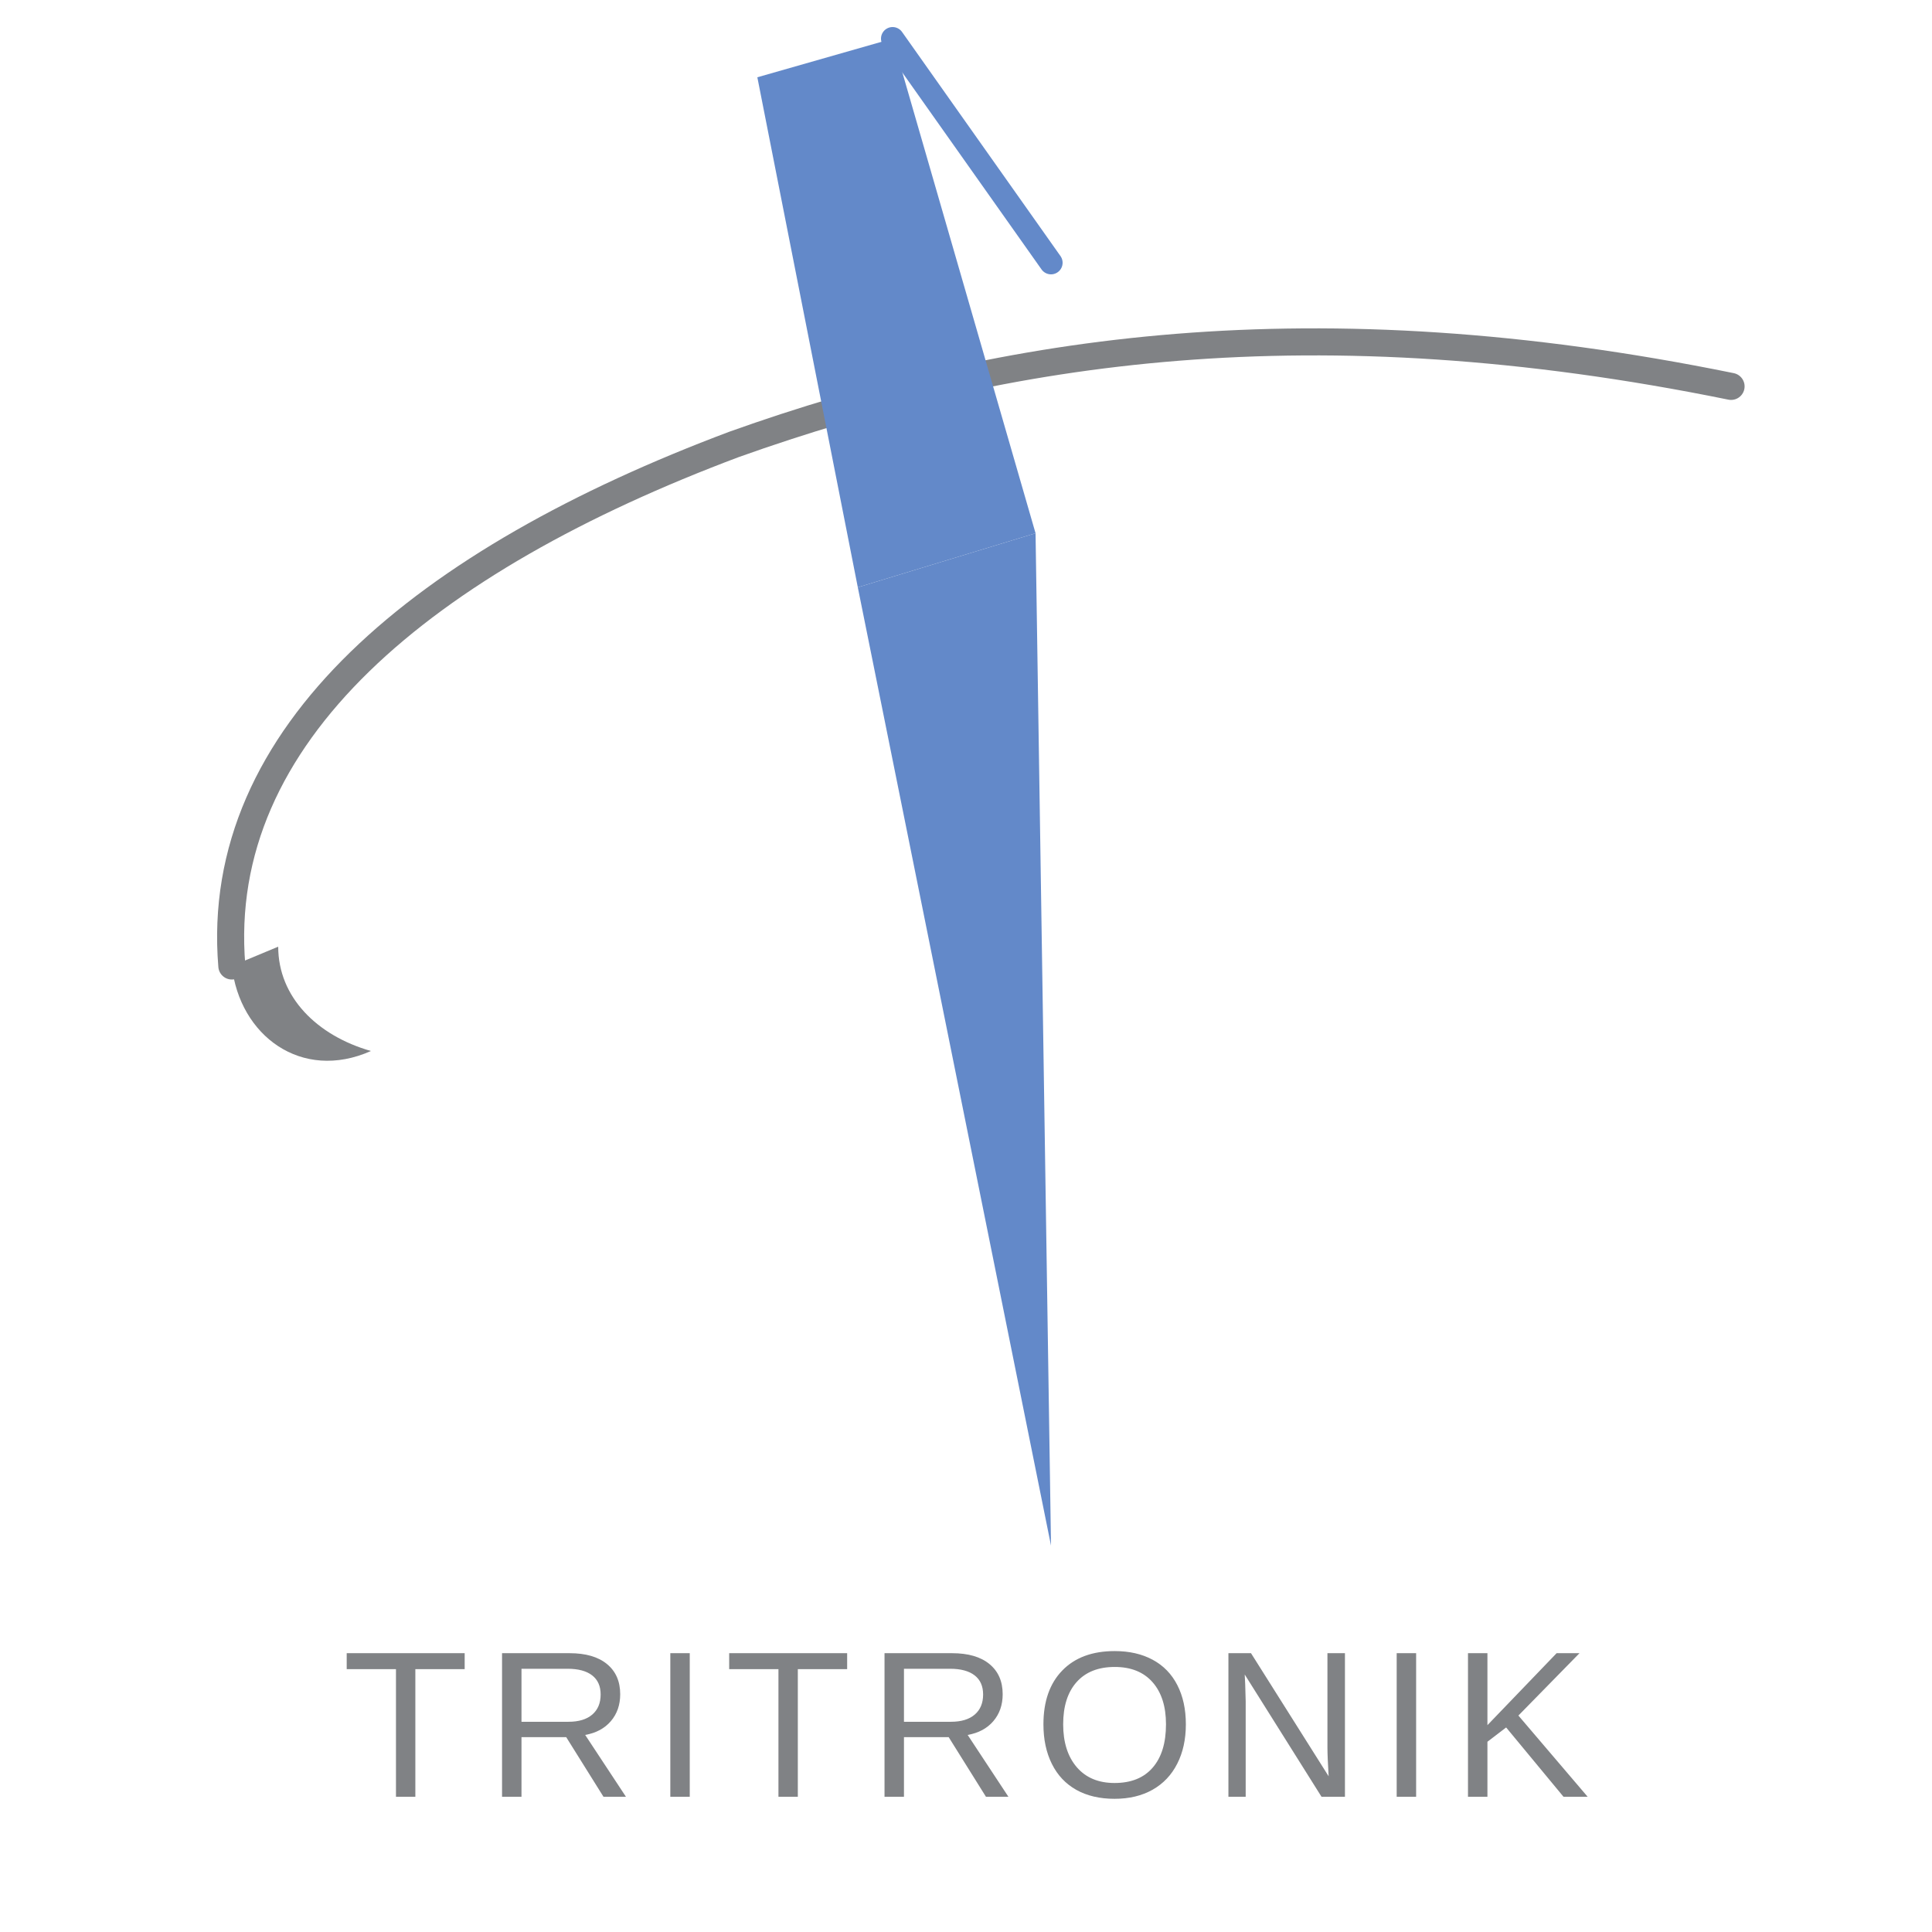
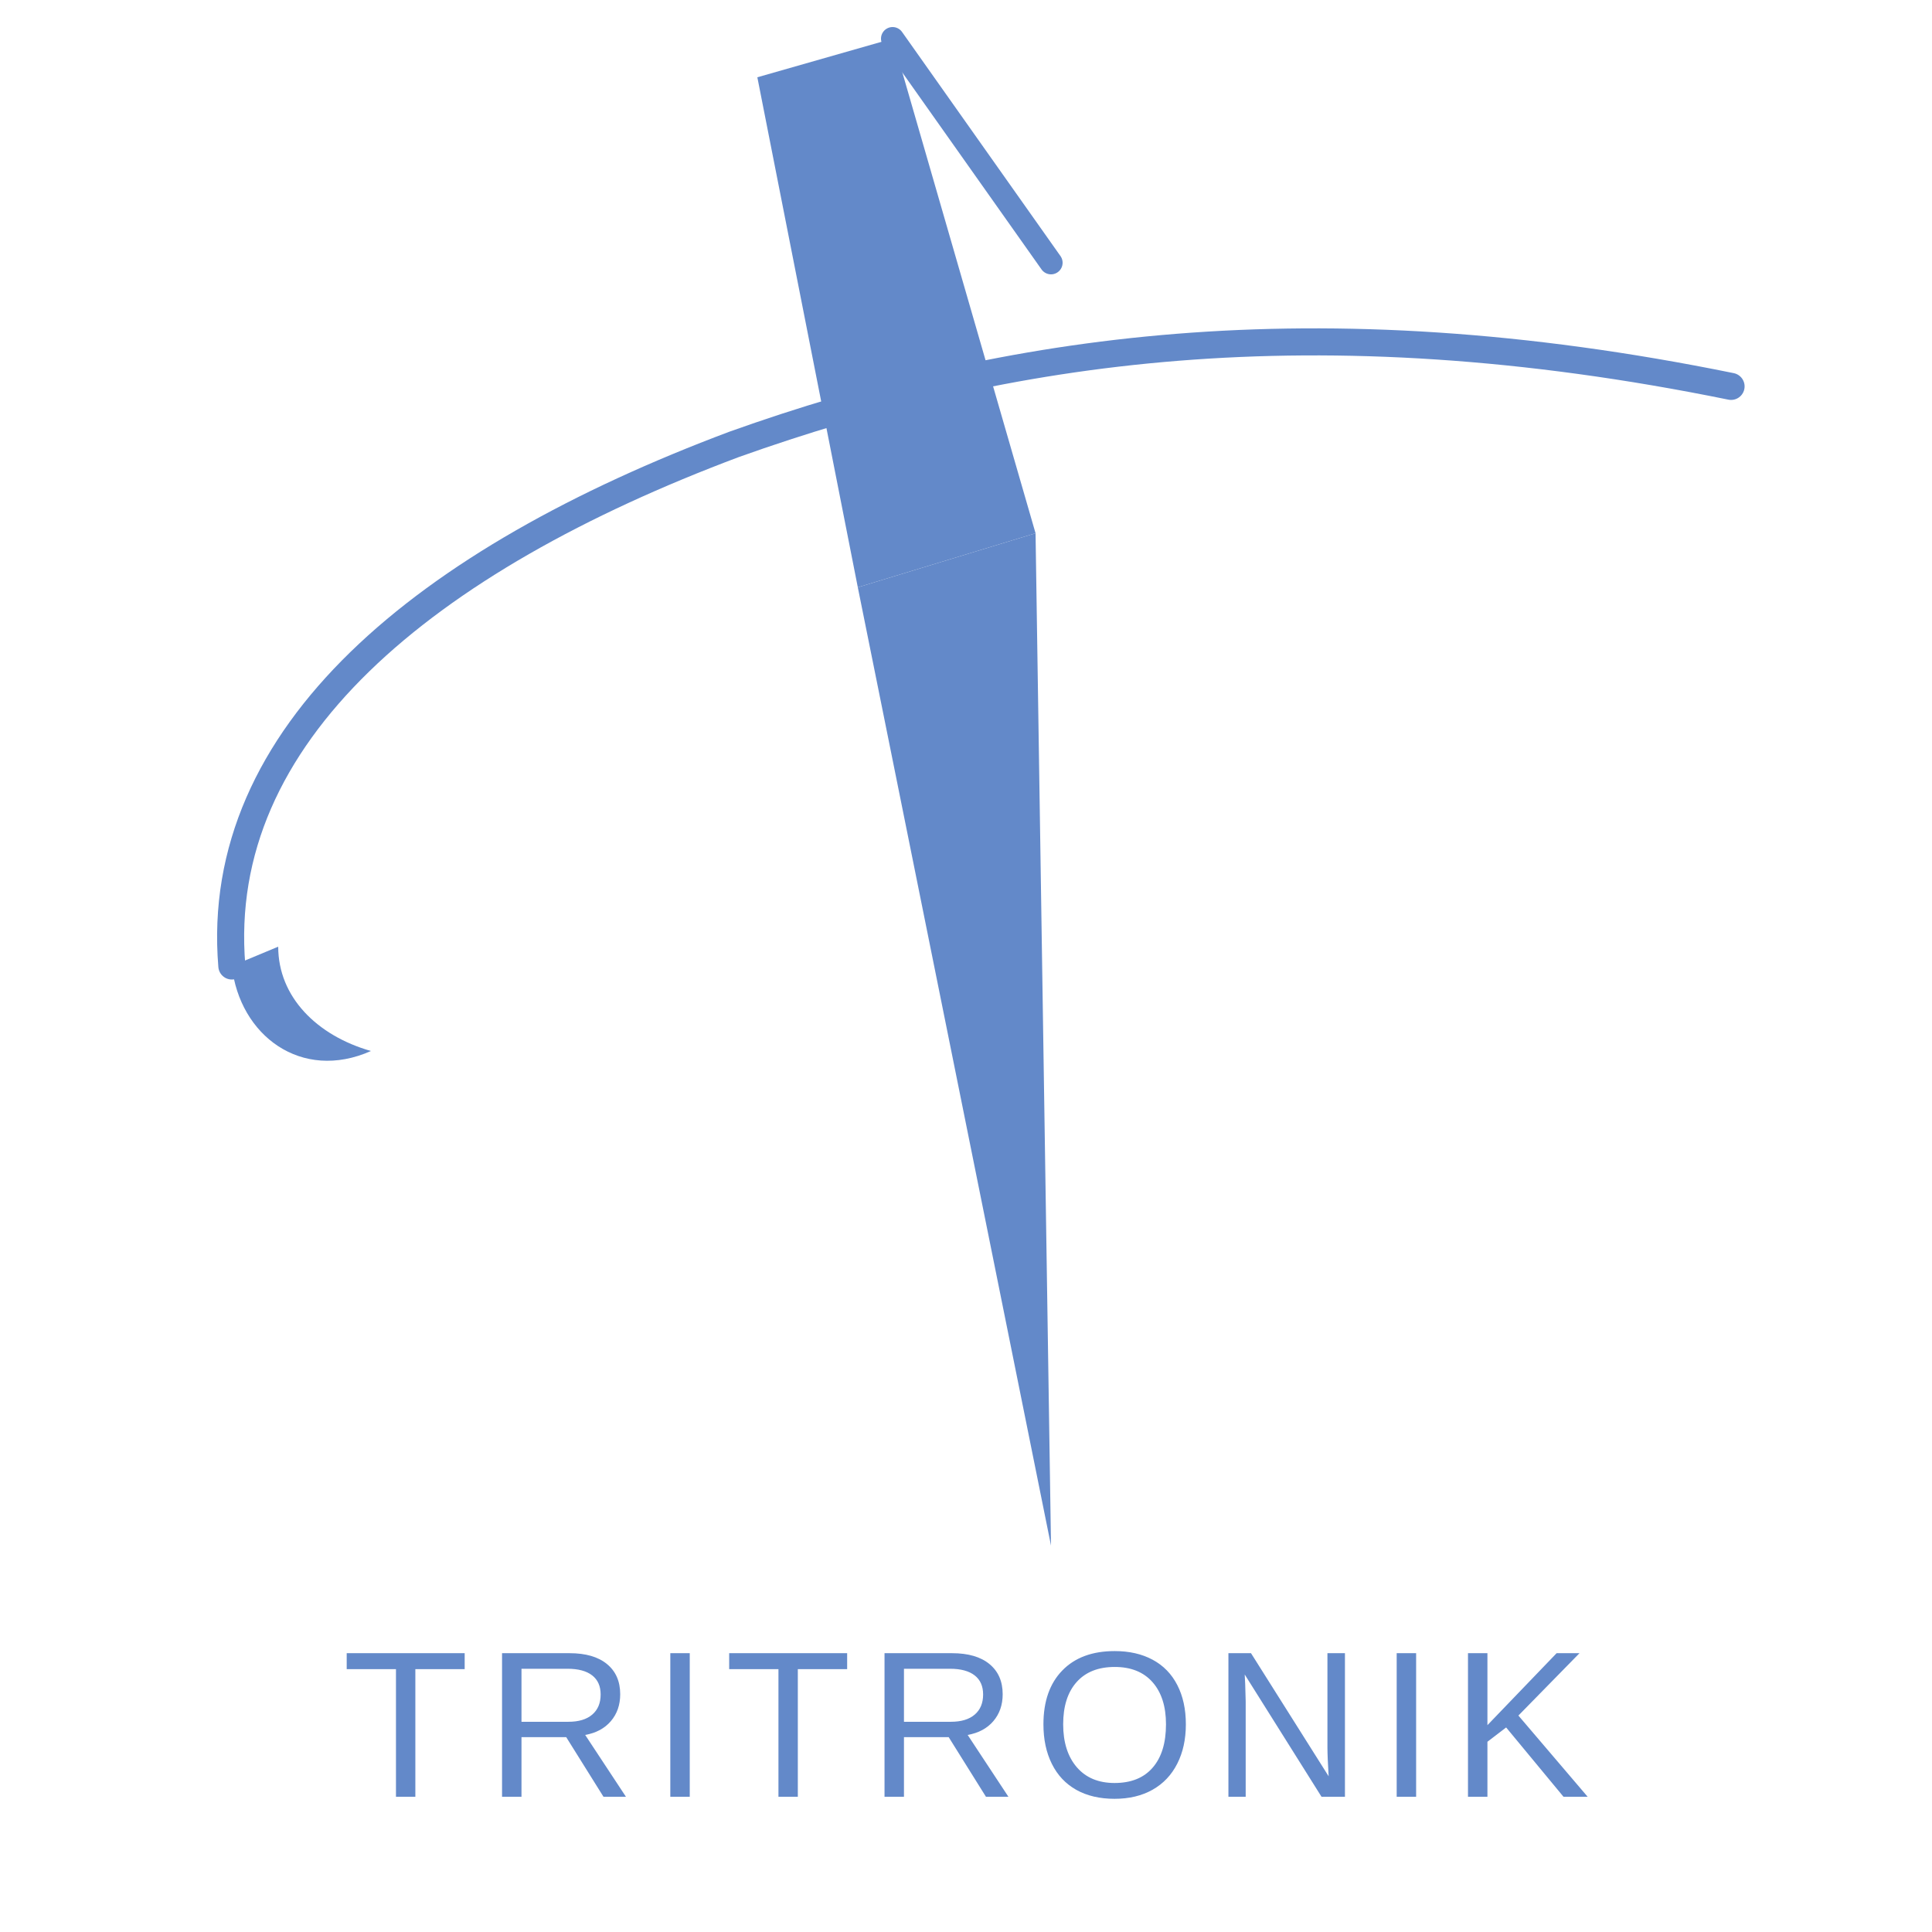
<svg xmlns="http://www.w3.org/2000/svg" viewBox="0 0 500 500">
-   <path d="M 60 250            C 55 190, 110 145, 190 115            C 260 90, 340 78, 448 100" fill="none" stroke="#808285" stroke-width="7" stroke-linecap="round" />
-   <path d="M 60 250            C 62 268, 78 280, 96 272            C 82 268, 72 258, 72 245" fill="#808285" />
+   <path d="M 60 250            C 55 190, 110 145, 190 115            C 260 90, 340 78, 448 100" fill="none" stroke="#6389c9" stroke-width="7" stroke-linecap="round" />
+   <path d="M 60 250            C 62 268, 78 280, 96 272            C 82 268, 72 258, 72 245" fill="#6389c9" />
  <polygon points="196,20 231,10 268,138 222,152" fill="#6389c9" />
  <line x1="231" y1="10" x2="272" y2="68" stroke="#6389c9" stroke-width="6" stroke-linecap="round" />
  <polygon points="222,152 268,138 272,400" fill="#6389c9" />
-   <text x="250" y="465" text-anchor="middle" font-family="Arial, Helvetica, sans-serif" font-size="54" letter-spacing="4" fill="#808285">TRITRONIK</text>
+   <text x="250" y="465" text-anchor="middle" font-family="Arial, Helvetica, sans-serif" font-size="54" letter-spacing="4" fill="#6389c9">TRITRONIK</text>
</svg>
